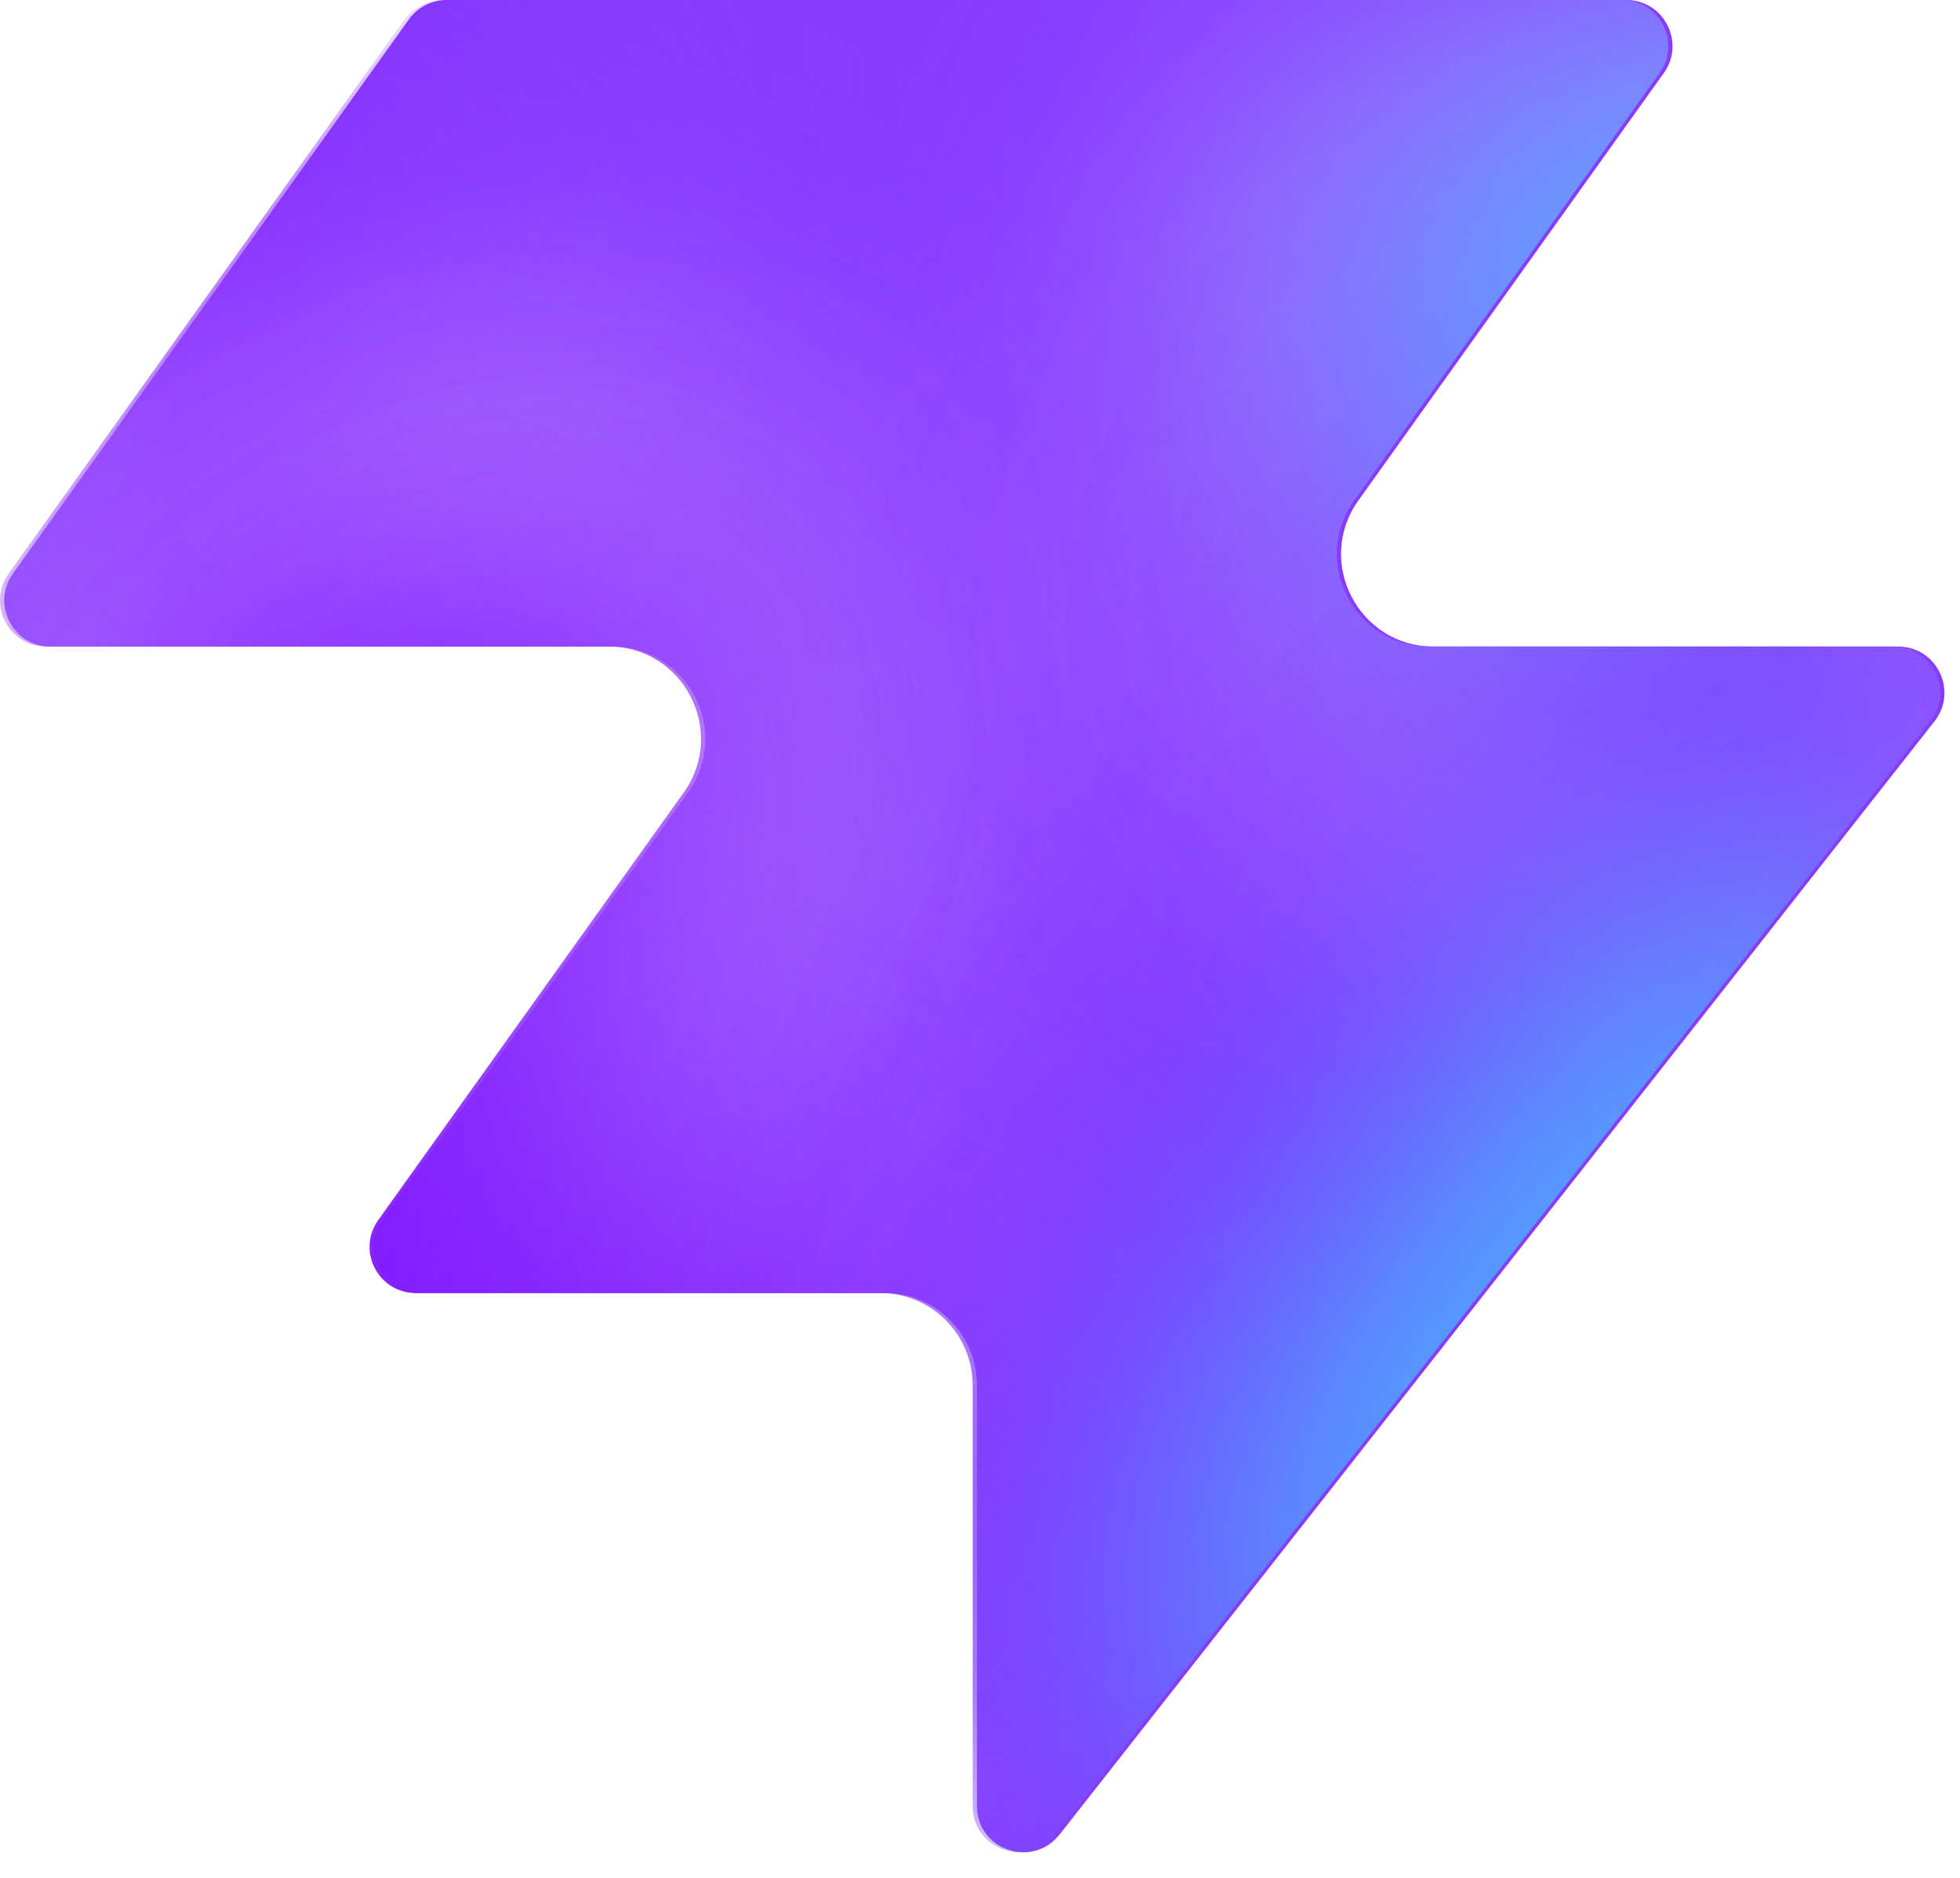
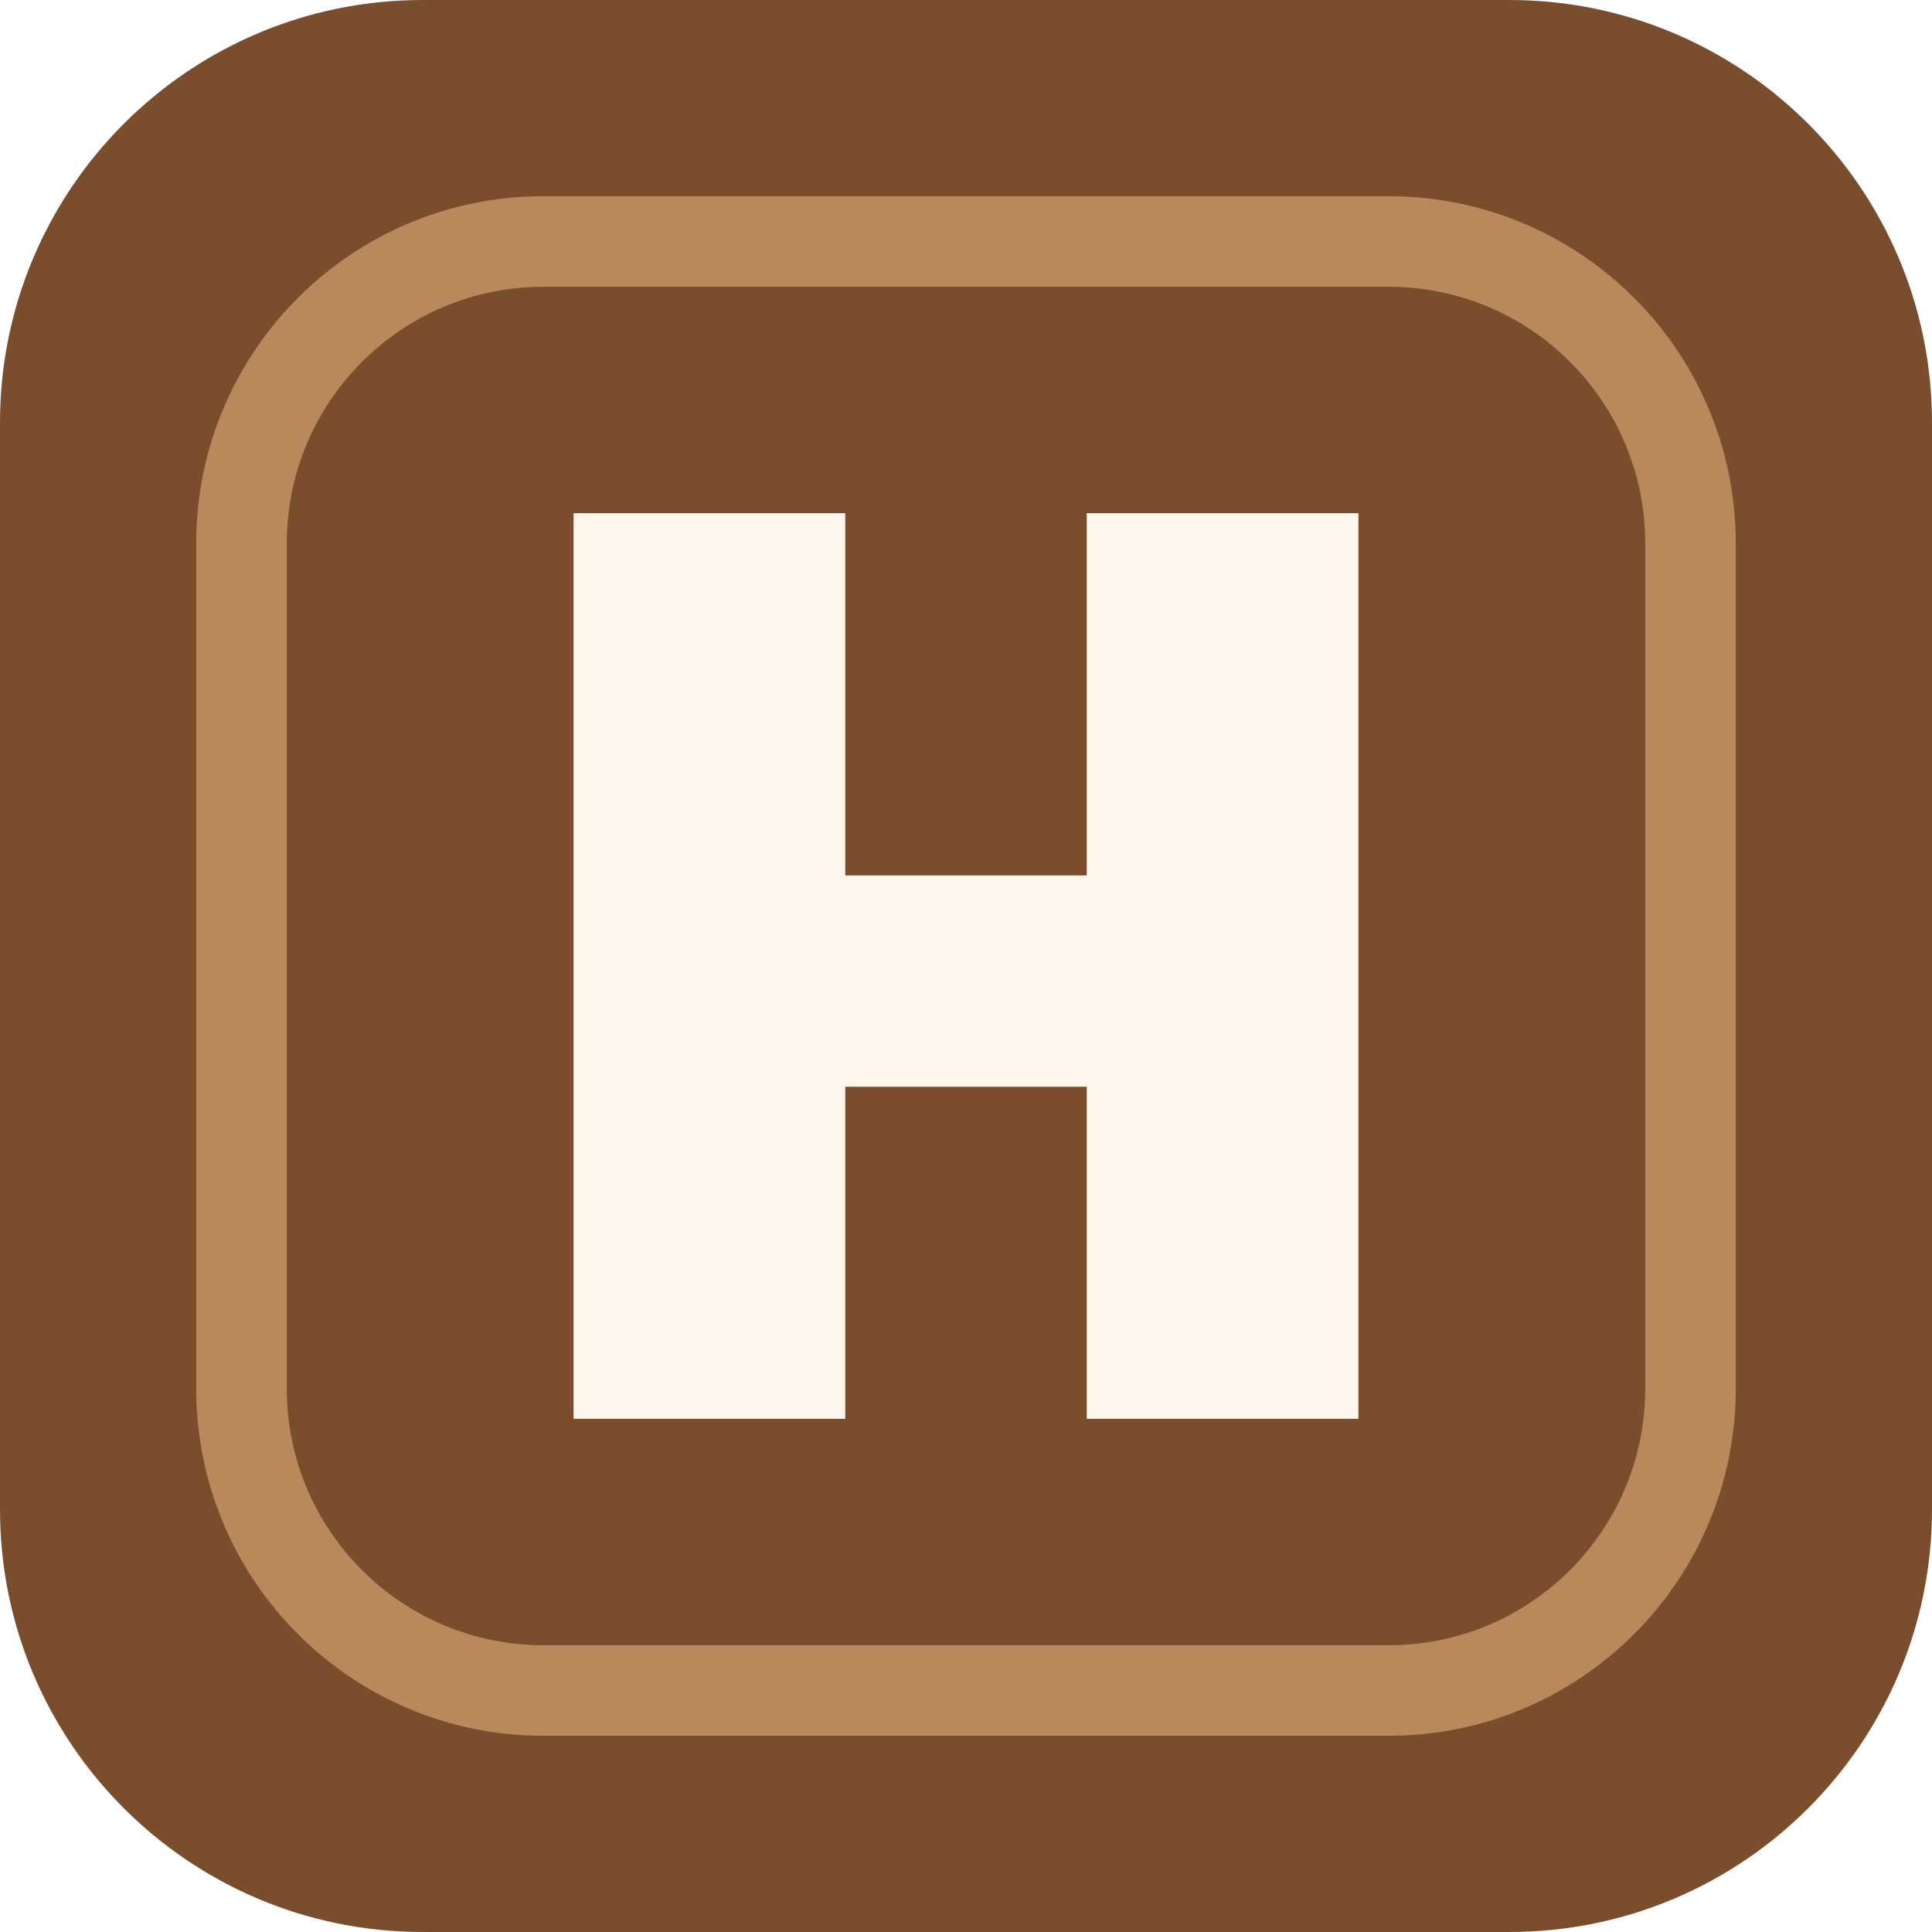
- <svg xmlns="http://www.w3.org/2000/svg" width="48" height="46" fill="none" viewBox="0 0 48 46">
-   <path fill="#863bff" d="M25.946 44.938c-.664.845-2.021.375-2.021-.698V33.937a2.26 2.26 0 0 0-2.262-2.262H10.287c-.92 0-1.456-1.04-.92-1.788l7.48-10.471c1.07-1.497 0-3.578-1.842-3.578H1.237c-.92 0-1.456-1.04-.92-1.788L10.013.474c.214-.297.556-.474.92-.474h28.894c.92 0 1.456 1.04.92 1.788l-7.48 10.471c-1.07 1.498 0 3.579 1.842 3.579h11.377c.943 0 1.473 1.088.89 1.83L25.947 44.94z" style="fill:#863bff;fill:color(display-p3 .525 .23 1);fill-opacity:1" />
-   <mask id="a" width="48" height="46" x="0" y="0" maskUnits="userSpaceOnUse" style="mask-type:alpha">
-     <path fill="#000" d="M25.842 44.938c-.664.844-2.021.375-2.021-.698V33.937a2.26 2.26 0 0 0-2.262-2.262H10.183c-.92 0-1.456-1.04-.92-1.788l7.48-10.471c1.07-1.498 0-3.579-1.842-3.579H1.133c-.92 0-1.456-1.04-.92-1.787L9.91.473c.214-.297.556-.474.92-.474h28.894c.92 0 1.456 1.04.92 1.788l-7.48 10.471c-1.07 1.498 0 3.578 1.842 3.578h11.377c.943 0 1.473 1.088.89 1.832L25.843 44.94z" style="fill:#000;fill-opacity:1" />
-   </mask>
-   <g mask="url(#a)">
-     <g filter="url(#b)">
-       <ellipse cx="5.508" cy="14.704" fill="#ede6ff" rx="5.508" ry="14.704" style="fill:#ede6ff;fill:color(display-p3 .927 .903 1);fill-opacity:1" transform="matrix(.00324 1 1 -.00324 -4.47 31.516)" />
-     </g>
-     <g filter="url(#c)">
-       <ellipse cx="10.399" cy="29.851" fill="#ede6ff" rx="10.399" ry="29.851" style="fill:#ede6ff;fill:color(display-p3 .927 .903 1);fill-opacity:1" transform="matrix(.00324 1 1 -.00324 -39.328 7.883)" />
-     </g>
-     <g filter="url(#d)">
-       <ellipse cx="5.508" cy="30.487" fill="#7e14ff" rx="5.508" ry="30.487" style="fill:#7e14ff;fill:color(display-p3 .492 .077 1);fill-opacity:1" transform="rotate(89.814 -25.913 -14.639)scale(1 -1)" />
-     </g>
-     <g filter="url(#e)">
-       <ellipse cx="5.508" cy="30.599" fill="#7e14ff" rx="5.508" ry="30.599" style="fill:#7e14ff;fill:color(display-p3 .492 .077 1);fill-opacity:1" transform="rotate(89.814 -32.644 -3.334)scale(1 -1)" />
-     </g>
-     <g filter="url(#f)">
-       <ellipse cx="5.508" cy="30.599" fill="#7e14ff" rx="5.508" ry="30.599" style="fill:#7e14ff;fill:color(display-p3 .492 .077 1);fill-opacity:1" transform="matrix(.00324 1 1 -.00324 -34.34 30.47)" />
-     </g>
-     <g filter="url(#g)">
-       <ellipse cx="14.072" cy="22.078" fill="#ede6ff" rx="14.072" ry="22.078" style="fill:#ede6ff;fill:color(display-p3 .927 .903 1);fill-opacity:1" transform="rotate(93.35 24.506 48.493)scale(-1 1)" />
-     </g>
-     <g filter="url(#h)">
-       <ellipse cx="3.47" cy="21.501" fill="#7e14ff" rx="3.47" ry="21.501" style="fill:#7e14ff;fill:color(display-p3 .492 .077 1);fill-opacity:1" transform="rotate(89.009 28.708 47.59)scale(-1 1)" />
-     </g>
-     <g filter="url(#i)">
-       <ellipse cx="3.47" cy="21.501" fill="#7e14ff" rx="3.47" ry="21.501" style="fill:#7e14ff;fill:color(display-p3 .492 .077 1);fill-opacity:1" transform="rotate(89.009 28.708 47.59)scale(-1 1)" />
-     </g>
-     <g filter="url(#j)">
-       <ellipse cx=".387" cy="8.972" fill="#7e14ff" rx="4.407" ry="29.108" style="fill:#7e14ff;fill:color(display-p3 .492 .077 1);fill-opacity:1" transform="rotate(39.51 .387 8.972)" />
-     </g>
-     <g filter="url(#k)">
-       <ellipse cx="47.523" cy="-6.092" fill="#7e14ff" rx="4.407" ry="29.108" style="fill:#7e14ff;fill:color(display-p3 .492 .077 1);fill-opacity:1" transform="rotate(37.892 47.523 -6.092)" />
-     </g>
-     <g filter="url(#l)">
-       <ellipse cx="41.412" cy="6.333" fill="#47bfff" rx="5.971" ry="9.665" style="fill:#47bfff;fill:color(display-p3 .28 .748 1);fill-opacity:1" transform="rotate(37.892 41.412 6.333)" />
-     </g>
-     <g filter="url(#m)">
-       <ellipse cx="-1.879" cy="38.332" fill="#7e14ff" rx="4.407" ry="29.108" style="fill:#7e14ff;fill:color(display-p3 .492 .077 1);fill-opacity:1" transform="rotate(37.892 -1.88 38.332)" />
-     </g>
-     <g filter="url(#n)">
-       <ellipse cx="-1.879" cy="38.332" fill="#7e14ff" rx="4.407" ry="29.108" style="fill:#7e14ff;fill:color(display-p3 .492 .077 1);fill-opacity:1" transform="rotate(37.892 -1.88 38.332)" />
-     </g>
-     <g filter="url(#o)">
-       <ellipse cx="35.651" cy="29.907" fill="#7e14ff" rx="4.407" ry="29.108" style="fill:#7e14ff;fill:color(display-p3 .492 .077 1);fill-opacity:1" transform="rotate(37.892 35.651 29.907)" />
-     </g>
-     <g filter="url(#p)">
-       <ellipse cx="38.418" cy="32.4" fill="#47bfff" rx="5.971" ry="15.297" style="fill:#47bfff;fill:color(display-p3 .28 .748 1);fill-opacity:1" transform="rotate(37.892 38.418 32.4)" />
-     </g>
-   </g>
-   <defs>
-     <filter id="b" width="60.045" height="41.654" x="-19.77" y="16.149" color-interpolation-filters="sRGB" filterUnits="userSpaceOnUse">
-       <feFlood flood-opacity="0" result="BackgroundImageFix" />
-       <feBlend in="SourceGraphic" in2="BackgroundImageFix" result="shape" />
-       <feGaussianBlur result="effect1_foregroundBlur_2002_17158" stdDeviation="7.659" />
-     </filter>
-     <filter id="c" width="90.34" height="51.437" x="-54.613" y="-7.533" color-interpolation-filters="sRGB" filterUnits="userSpaceOnUse">
-       <feFlood flood-opacity="0" result="BackgroundImageFix" />
-       <feBlend in="SourceGraphic" in2="BackgroundImageFix" result="shape" />
-       <feGaussianBlur result="effect1_foregroundBlur_2002_17158" stdDeviation="7.659" />
-     </filter>
-     <filter id="d" width="79.355" height="29.4" x="-49.64" y="2.03" color-interpolation-filters="sRGB" filterUnits="userSpaceOnUse">
-       <feFlood flood-opacity="0" result="BackgroundImageFix" />
-       <feBlend in="SourceGraphic" in2="BackgroundImageFix" result="shape" />
-       <feGaussianBlur result="effect1_foregroundBlur_2002_17158" stdDeviation="4.596" />
-     </filter>
-     <filter id="e" width="79.579" height="29.4" x="-45.045" y="20.029" color-interpolation-filters="sRGB" filterUnits="userSpaceOnUse">
-       <feFlood flood-opacity="0" result="BackgroundImageFix" />
-       <feBlend in="SourceGraphic" in2="BackgroundImageFix" result="shape" />
-       <feGaussianBlur result="effect1_foregroundBlur_2002_17158" stdDeviation="4.596" />
-     </filter>
-     <filter id="f" width="79.579" height="29.4" x="-43.513" y="21.178" color-interpolation-filters="sRGB" filterUnits="userSpaceOnUse">
-       <feFlood flood-opacity="0" result="BackgroundImageFix" />
-       <feBlend in="SourceGraphic" in2="BackgroundImageFix" result="shape" />
-       <feGaussianBlur result="effect1_foregroundBlur_2002_17158" stdDeviation="4.596" />
-     </filter>
-     <filter id="g" width="74.749" height="58.852" x="15.756" y="-17.901" color-interpolation-filters="sRGB" filterUnits="userSpaceOnUse">
-       <feFlood flood-opacity="0" result="BackgroundImageFix" />
-       <feBlend in="SourceGraphic" in2="BackgroundImageFix" result="shape" />
-       <feGaussianBlur result="effect1_foregroundBlur_2002_17158" stdDeviation="7.659" />
-     </filter>
-     <filter id="h" width="61.377" height="25.362" x="23.548" y="2.284" color-interpolation-filters="sRGB" filterUnits="userSpaceOnUse">
-       <feFlood flood-opacity="0" result="BackgroundImageFix" />
-       <feBlend in="SourceGraphic" in2="BackgroundImageFix" result="shape" />
-       <feGaussianBlur result="effect1_foregroundBlur_2002_17158" stdDeviation="4.596" />
-     </filter>
-     <filter id="i" width="61.377" height="25.362" x="23.548" y="2.284" color-interpolation-filters="sRGB" filterUnits="userSpaceOnUse">
-       <feFlood flood-opacity="0" result="BackgroundImageFix" />
-       <feBlend in="SourceGraphic" in2="BackgroundImageFix" result="shape" />
-       <feGaussianBlur result="effect1_foregroundBlur_2002_17158" stdDeviation="4.596" />
-     </filter>
-     <filter id="j" width="56.045" height="63.649" x="-27.636" y="-22.853" color-interpolation-filters="sRGB" filterUnits="userSpaceOnUse">
-       <feFlood flood-opacity="0" result="BackgroundImageFix" />
-       <feBlend in="SourceGraphic" in2="BackgroundImageFix" result="shape" />
-       <feGaussianBlur result="effect1_foregroundBlur_2002_17158" stdDeviation="4.596" />
-     </filter>
-     <filter id="k" width="54.814" height="64.646" x="20.116" y="-38.415" color-interpolation-filters="sRGB" filterUnits="userSpaceOnUse">
-       <feFlood flood-opacity="0" result="BackgroundImageFix" />
-       <feBlend in="SourceGraphic" in2="BackgroundImageFix" result="shape" />
-       <feGaussianBlur result="effect1_foregroundBlur_2002_17158" stdDeviation="4.596" />
-     </filter>
-     <filter id="l" width="33.541" height="35.313" x="24.641" y="-11.323" color-interpolation-filters="sRGB" filterUnits="userSpaceOnUse">
-       <feFlood flood-opacity="0" result="BackgroundImageFix" />
-       <feBlend in="SourceGraphic" in2="BackgroundImageFix" result="shape" />
-       <feGaussianBlur result="effect1_foregroundBlur_2002_17158" stdDeviation="4.596" />
-     </filter>
-     <filter id="m" width="54.814" height="64.646" x="-29.286" y="6.009" color-interpolation-filters="sRGB" filterUnits="userSpaceOnUse">
-       <feFlood flood-opacity="0" result="BackgroundImageFix" />
-       <feBlend in="SourceGraphic" in2="BackgroundImageFix" result="shape" />
-       <feGaussianBlur result="effect1_foregroundBlur_2002_17158" stdDeviation="4.596" />
-     </filter>
-     <filter id="n" width="54.814" height="64.646" x="-29.286" y="6.009" color-interpolation-filters="sRGB" filterUnits="userSpaceOnUse">
-       <feFlood flood-opacity="0" result="BackgroundImageFix" />
-       <feBlend in="SourceGraphic" in2="BackgroundImageFix" result="shape" />
-       <feGaussianBlur result="effect1_foregroundBlur_2002_17158" stdDeviation="4.596" />
-     </filter>
-     <filter id="o" width="54.814" height="64.646" x="8.244" y="-2.416" color-interpolation-filters="sRGB" filterUnits="userSpaceOnUse">
-       <feFlood flood-opacity="0" result="BackgroundImageFix" />
-       <feBlend in="SourceGraphic" in2="BackgroundImageFix" result="shape" />
-       <feGaussianBlur result="effect1_foregroundBlur_2002_17158" stdDeviation="4.596" />
-     </filter>
-     <filter id="p" width="39.409" height="43.623" x="18.713" y="10.588" color-interpolation-filters="sRGB" filterUnits="userSpaceOnUse">
-       <feFlood flood-opacity="0" result="BackgroundImageFix" />
-       <feBlend in="SourceGraphic" in2="BackgroundImageFix" result="shape" />
-       <feGaussianBlur result="effect1_foregroundBlur_2002_17158" stdDeviation="4.596" />
-     </filter>
-   </defs>
+ <svg xmlns="http://www.w3.org/2000/svg" width="64" height="64" viewBox="0 0 64 64" role="img" aria-label="HandMade Market">
+   <rect width="64" height="64" rx="14" fill="#7a4e2d" />
+   <rect x="8" y="8" width="48" height="48" rx="10" fill="none" stroke="#b9895c" stroke-width="3" />
+   <path d="M19 17h9v12h8V17h9v30h-9V36h-8v11h-9V17z" fill="#fff7ed" />
</svg>
